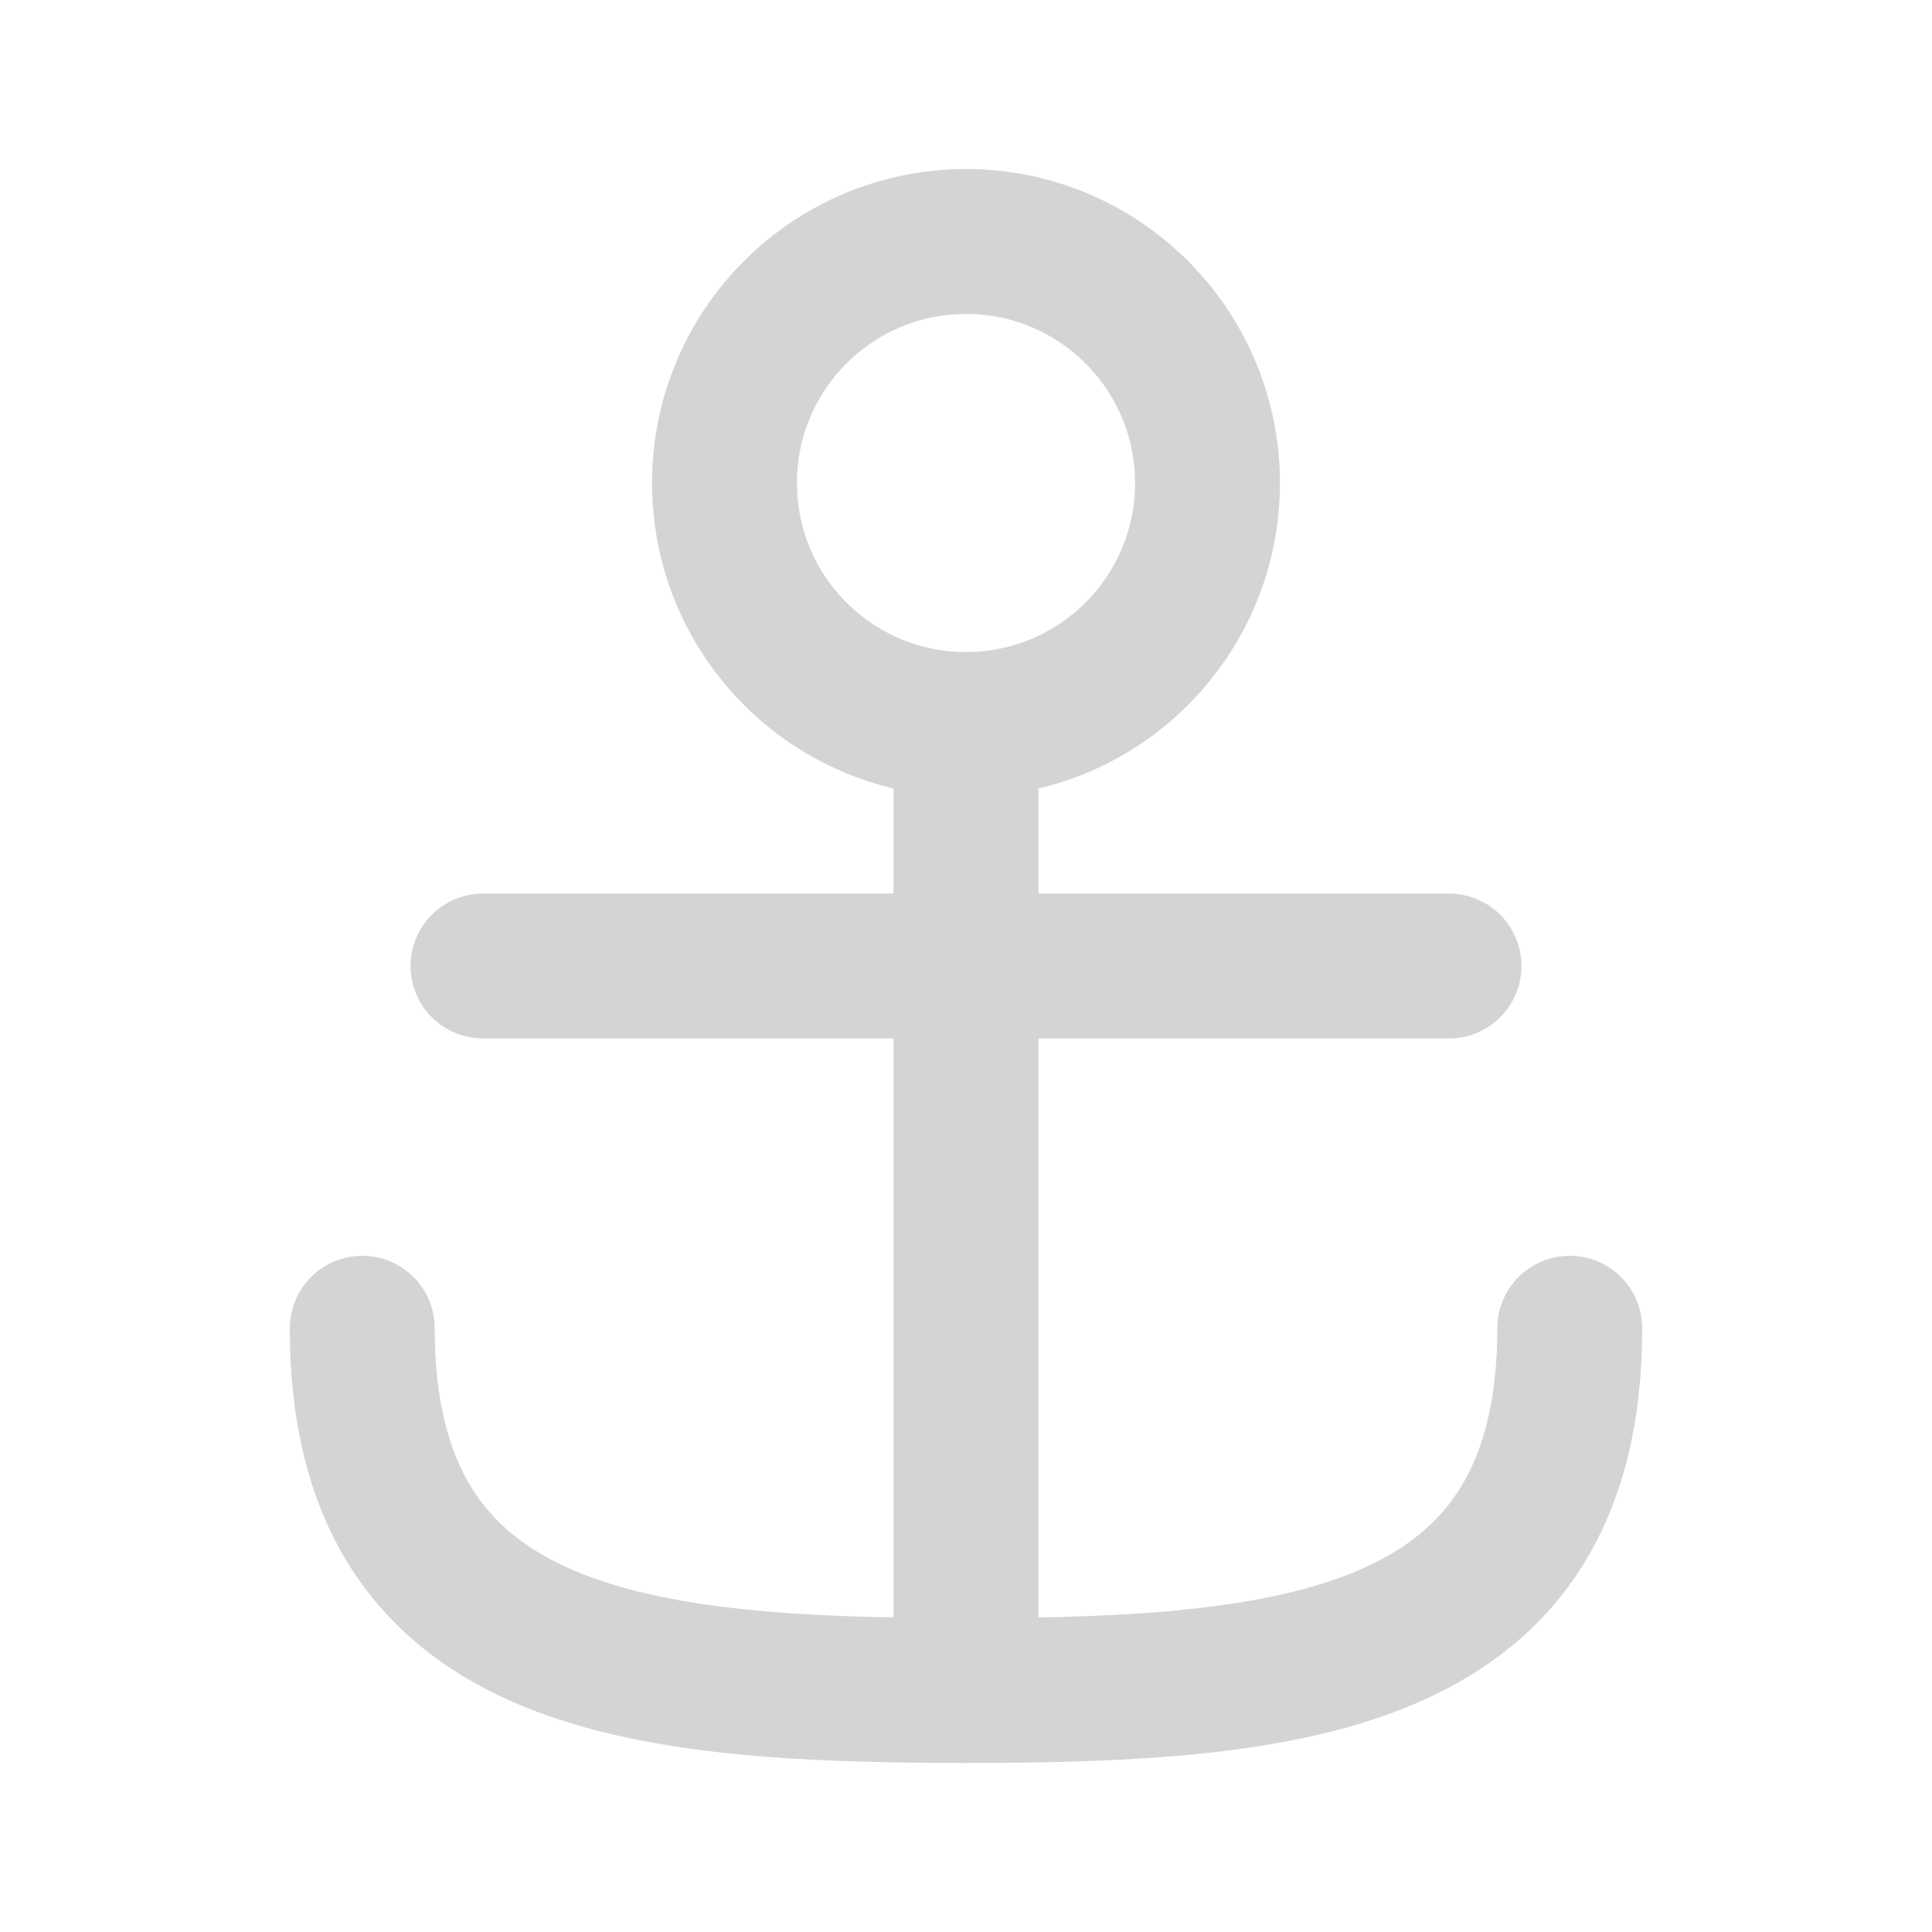
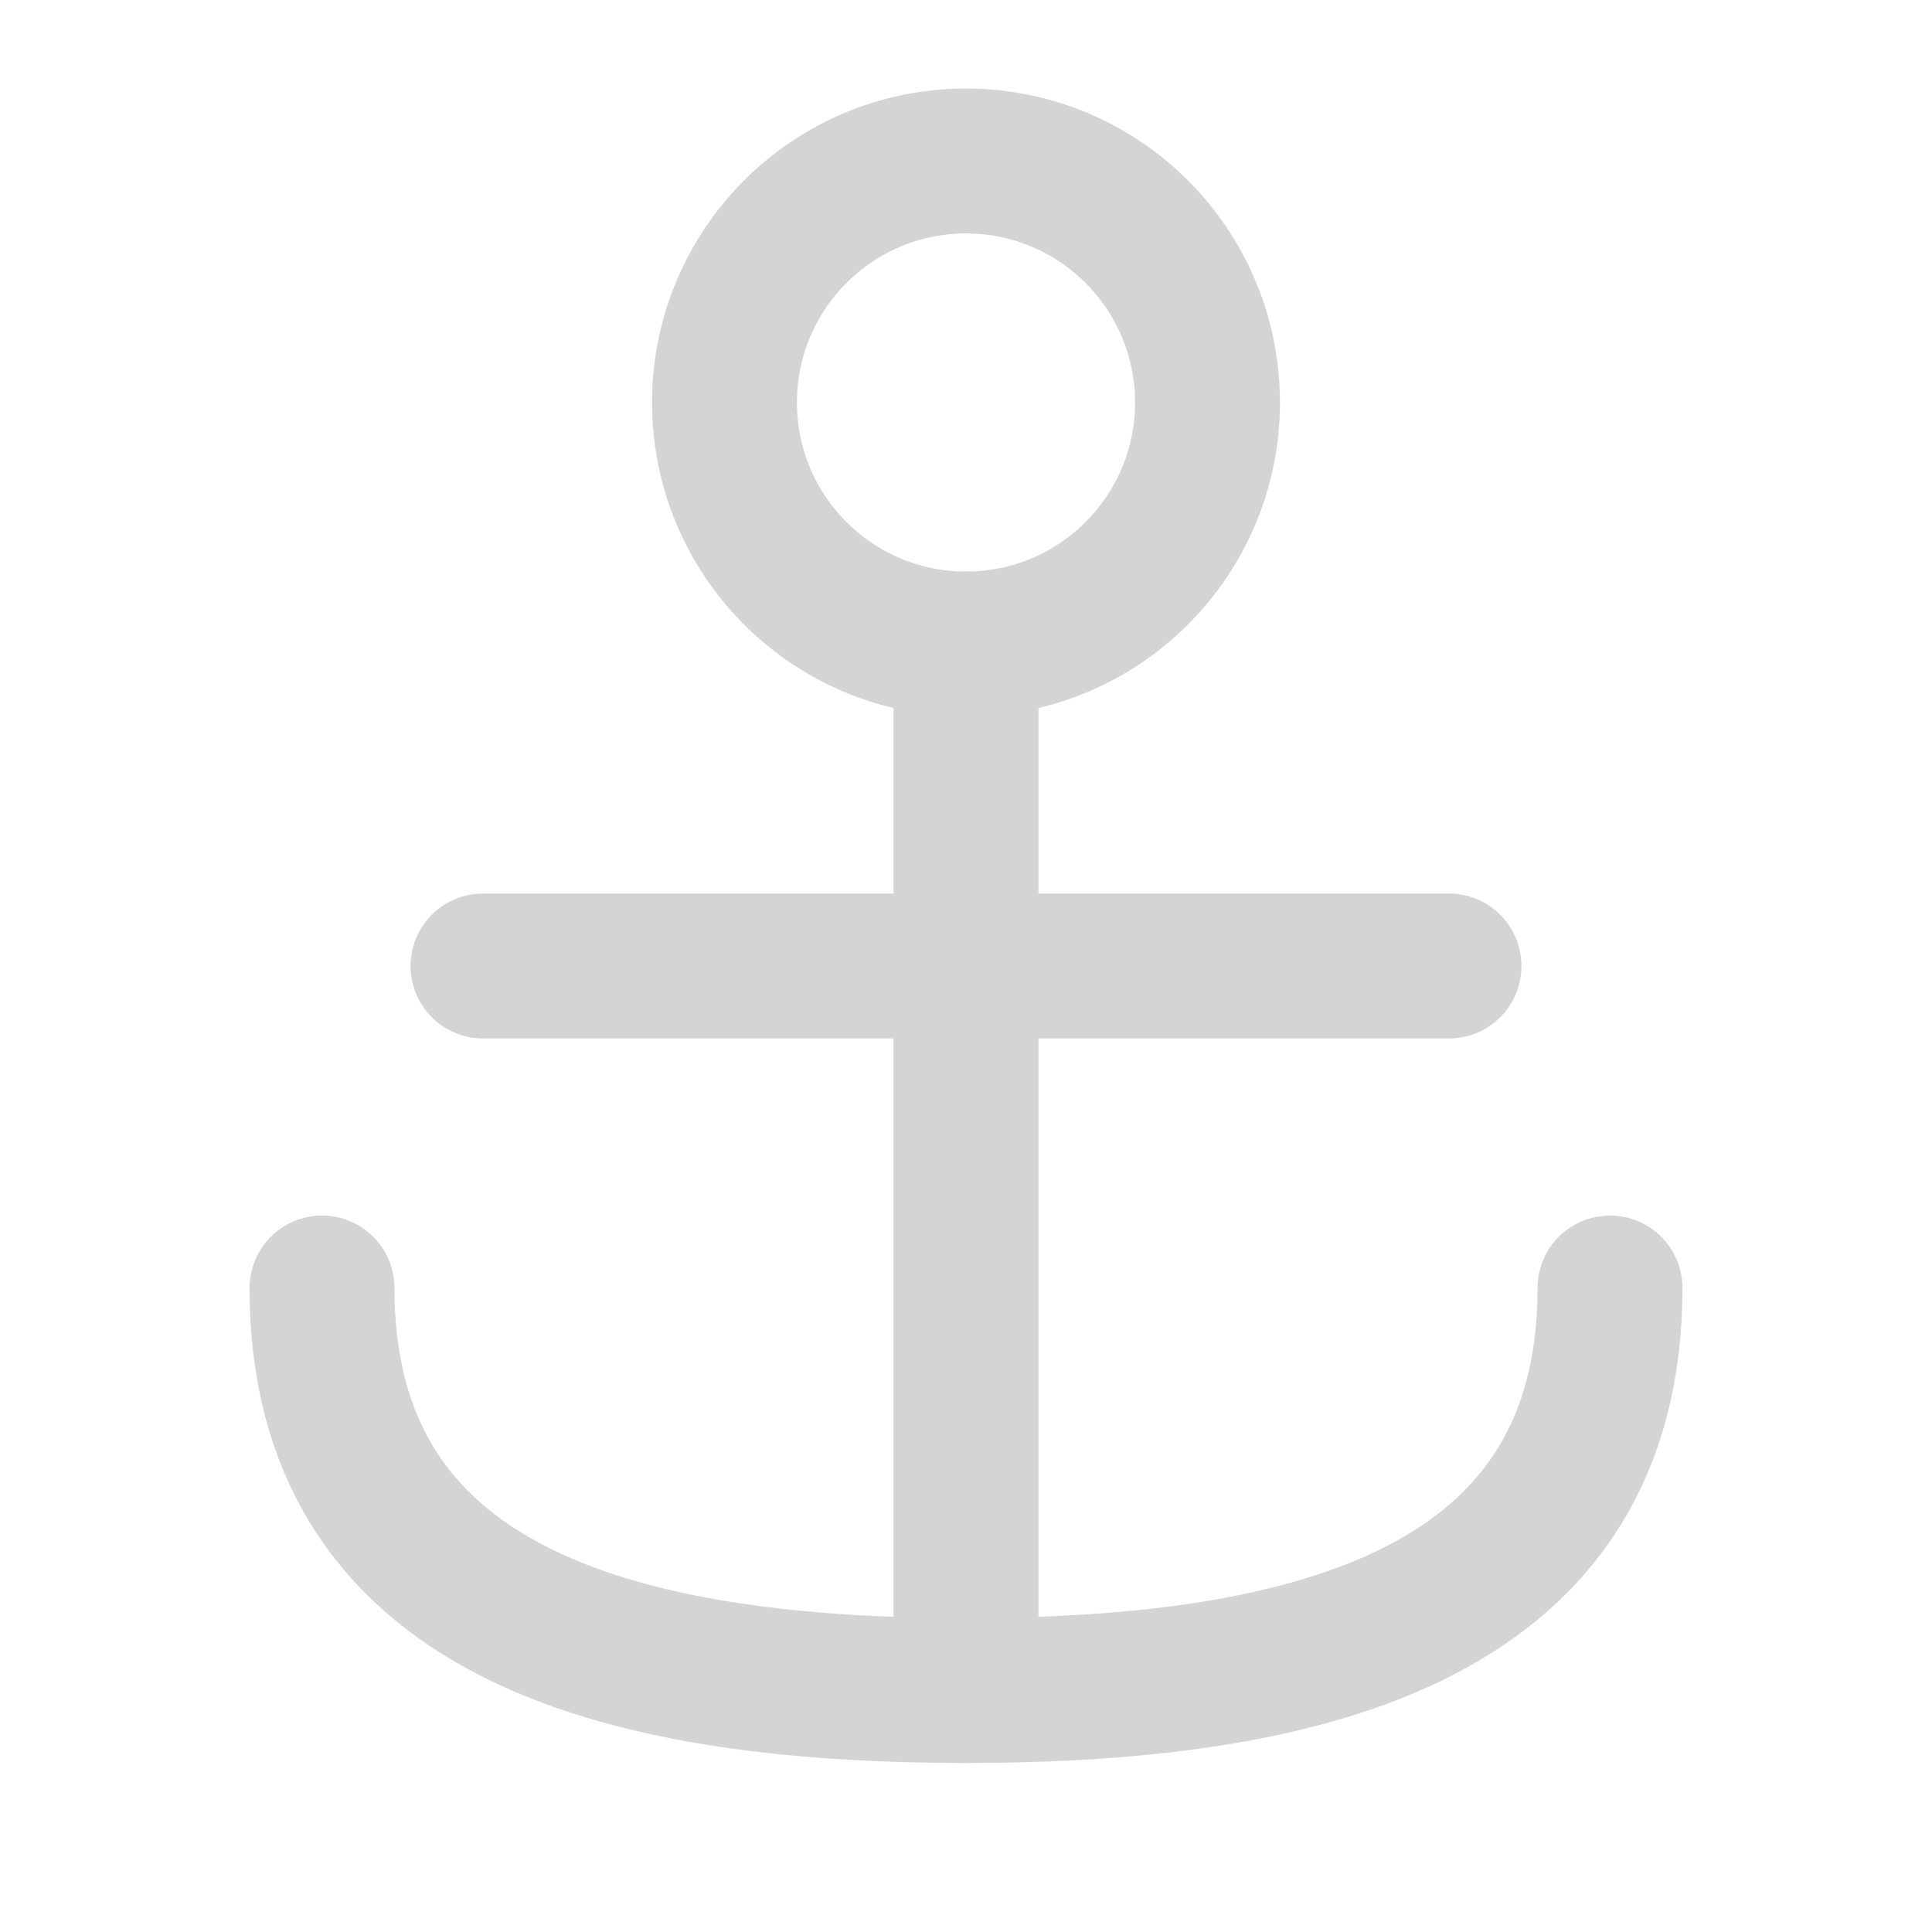
- <svg xmlns="http://www.w3.org/2000/svg" viewBox="0 0 16 16" width="16" height="16">
-   <circle cx="8" cy="4" r="2" fill="none" stroke="#d4d4d4" stroke-width="1.2" />
-   <line x1="8" y1="6" x2="8" y2="14" stroke="#d4d4d4" stroke-width="1.2" stroke-linecap="round" />
-   <line x1="4" y1="8" x2="12" y2="8" stroke="#d4d4d4" stroke-width="1.2" stroke-linecap="round" />
-   <path d="M3 11c0 2.76 2.24 3 5 3s5-.24 5-3" fill="none" stroke="#d4d4d4" stroke-width="1.2" stroke-linecap="round" />
+ <svg xmlns="http://www.w3.org/2000/svg" viewBox="0 0 24 24" width="24" height="24">
+   <circle cx="12" cy="5" r="3" fill="none" stroke="#d4d4d4" stroke-width="1.8" />
+   <line x1="12" y1="8" x2="12" y2="21" stroke="#d4d4d4" stroke-width="1.8" stroke-linecap="round" />
+   <line x1="6" y1="12" x2="18" y2="12" stroke="#d4d4d4" stroke-width="1.8" stroke-linecap="round" />
+   <path d="M4 16c0 4 3.6 5 8 5s8-1 8-5" fill="none" stroke="#d4d4d4" stroke-width="1.8" stroke-linecap="round" />
</svg>
